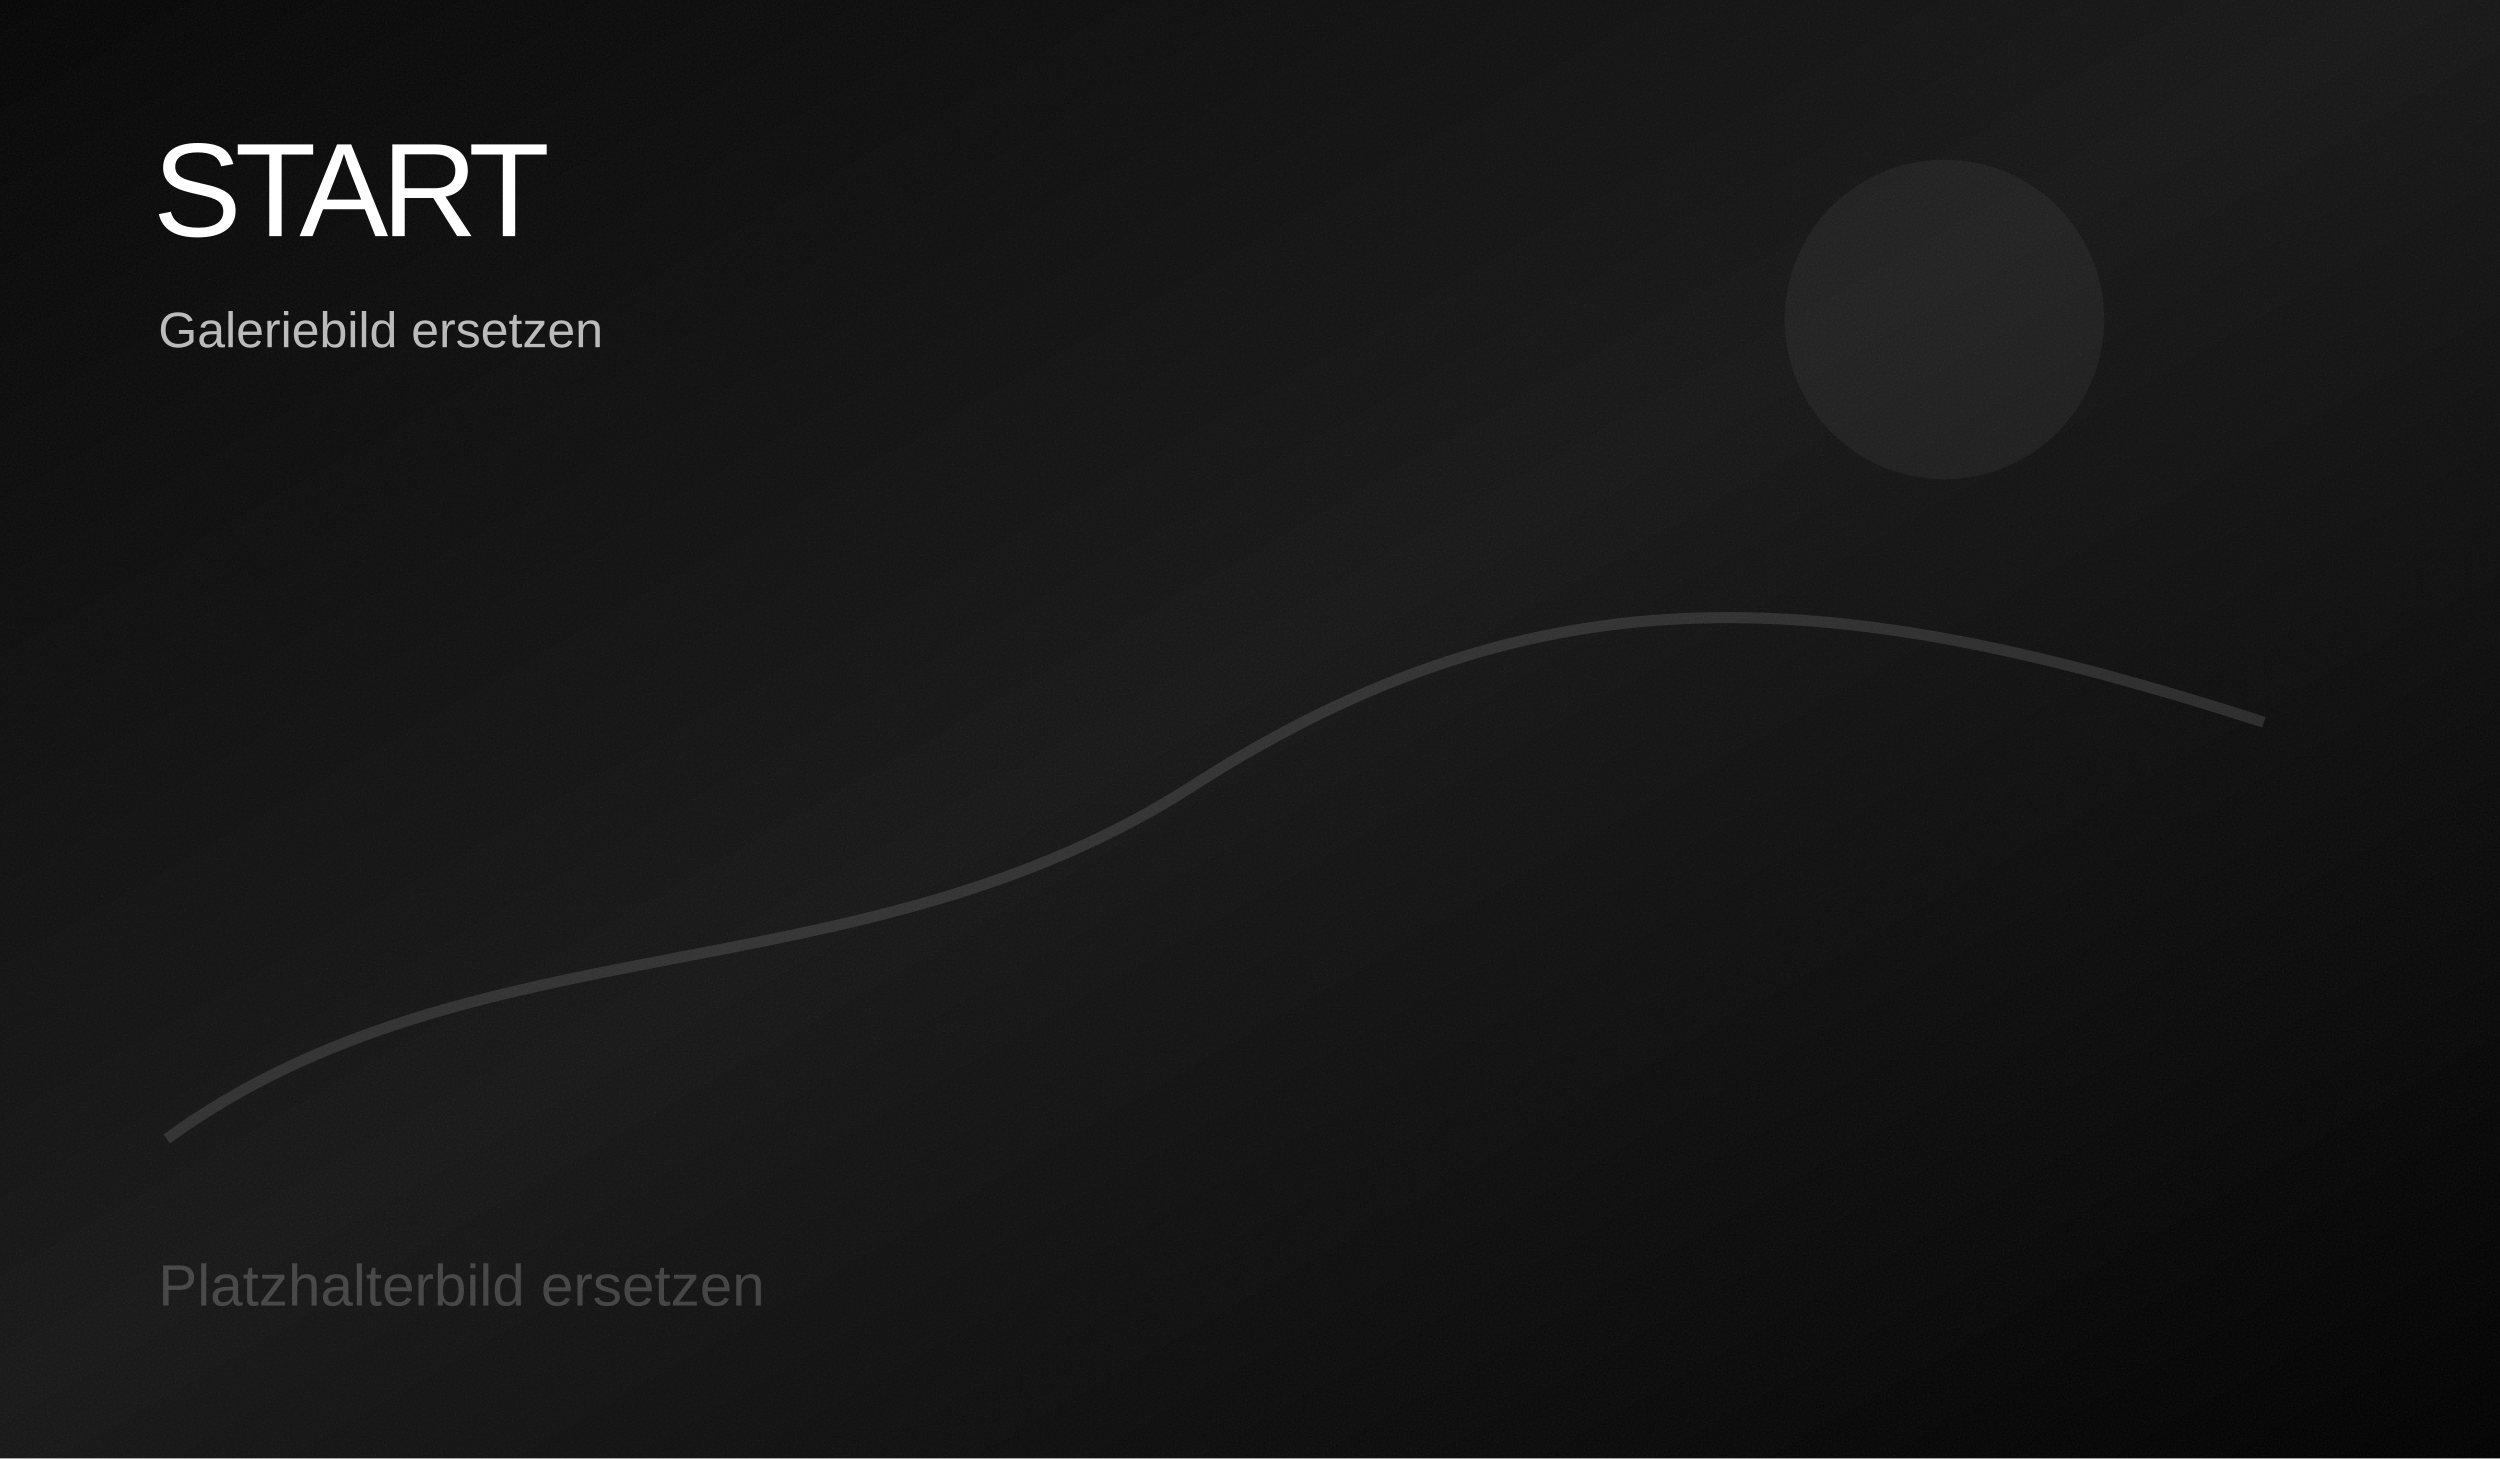
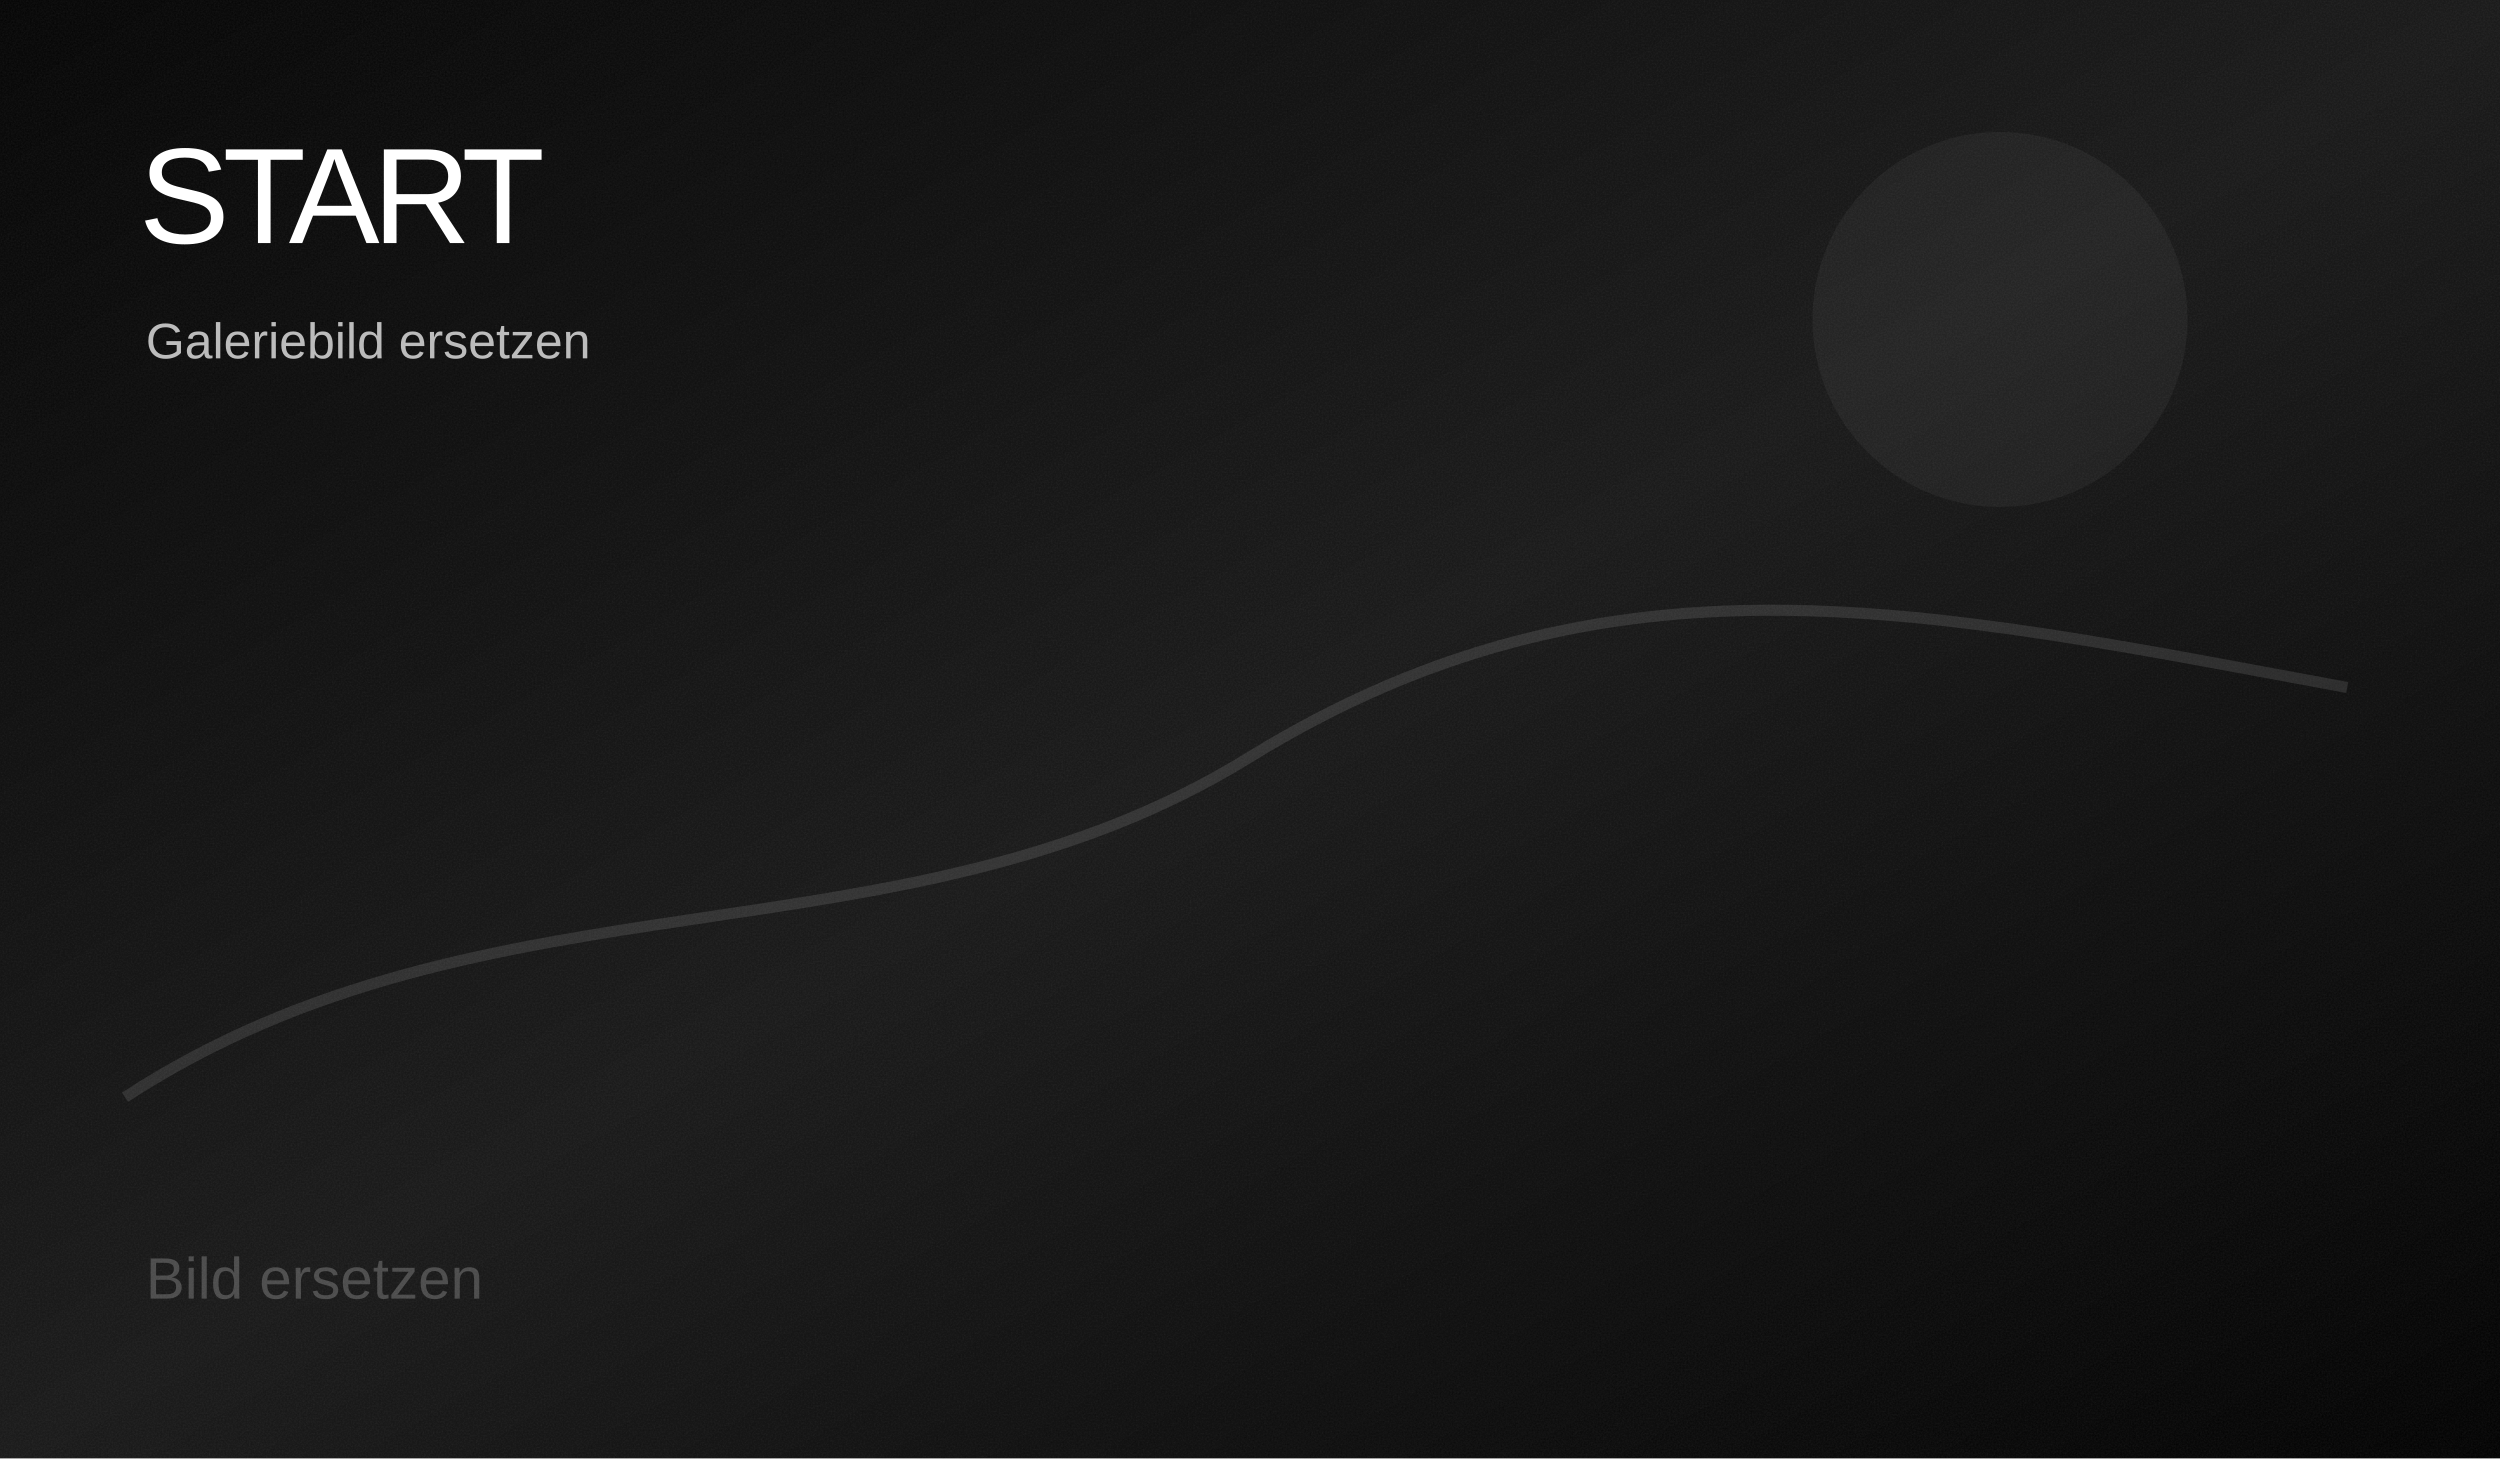
<svg xmlns="http://www.w3.org/2000/svg" viewBox="0 0 1800 1050">
  <defs>
    <linearGradient id="g" x1="0" y1="0" x2="1" y2="1">
-       <stop offset="0" stop-color="#050505" />
-       <stop offset=".48" stop-color="#171717" />
+       <stop offset="0" stop-color="#030303" />
+       <stop offset=".50" stop-color="#181818" />
      <stop offset="1" stop-color="#000000" />
    </linearGradient>
    <filter id="grain">
-       <feTurbulence type="fractalNoise" baseFrequency=".75" numOctaves="3" stitchTiles="stitch" />
+       <feTurbulence type="fractalNoise" baseFrequency=".8" numOctaves="3" stitchTiles="stitch" />
      <feColorMatrix type="saturate" values="0" />
      <feComponentTransfer>
-         <feFuncA type="table" tableValues="0 .08" />
+         <feFuncA type="table" tableValues="0 .10" />
      </feComponentTransfer>
    </filter>
  </defs>
  <rect width="1800" height="1050" fill="url(#g)" />
  <rect width="1800" height="1050" filter="url(#grain)" opacity=".8" />
-   <path d="M120 820 C 340 660, 620 720, 860 565 C 1110 405, 1320 420, 1630 520" fill="none" stroke="white" stroke-opacity=".12" stroke-width="8" />
-   <circle cx="1400" cy="230" r="115" fill="white" opacity=".045" />
-   <text x="110" y="170" font-family="Arial Black, Arial" font-size="96" fill="white" letter-spacing="-5">START</text>
-   <text x="114" y="250" font-family="Arial" font-size="36" fill="#bbbbbb">Galeriebild ersetzen</text>
-   <text x="114" y="940" font-family="Arial Black, Arial" font-size="42" fill="white" opacity=".20">Platzhalterbild ersetzen</text>
+   <path d="M90 790 C 350 620, 650 700, 900 545 C 1160 385, 1390 440, 1690 495" fill="none" stroke="white" stroke-opacity=".11" stroke-width="8" />
+   <circle cx="1440" cy="230" r="135" fill="white" opacity=".045" />
+   <text x="100" y="175" font-family="Arial Black, Arial" font-size="98" fill="white" letter-spacing="-5">START</text>
+   <text x="105" y="258" font-family="Arial" font-size="36" fill="#bcbcbc">Galeriebild ersetzen</text>
+   <text x="105" y="935" font-family="Arial Black, Arial" font-size="42" fill="white" opacity=".22">Bild ersetzen</text>
</svg>
